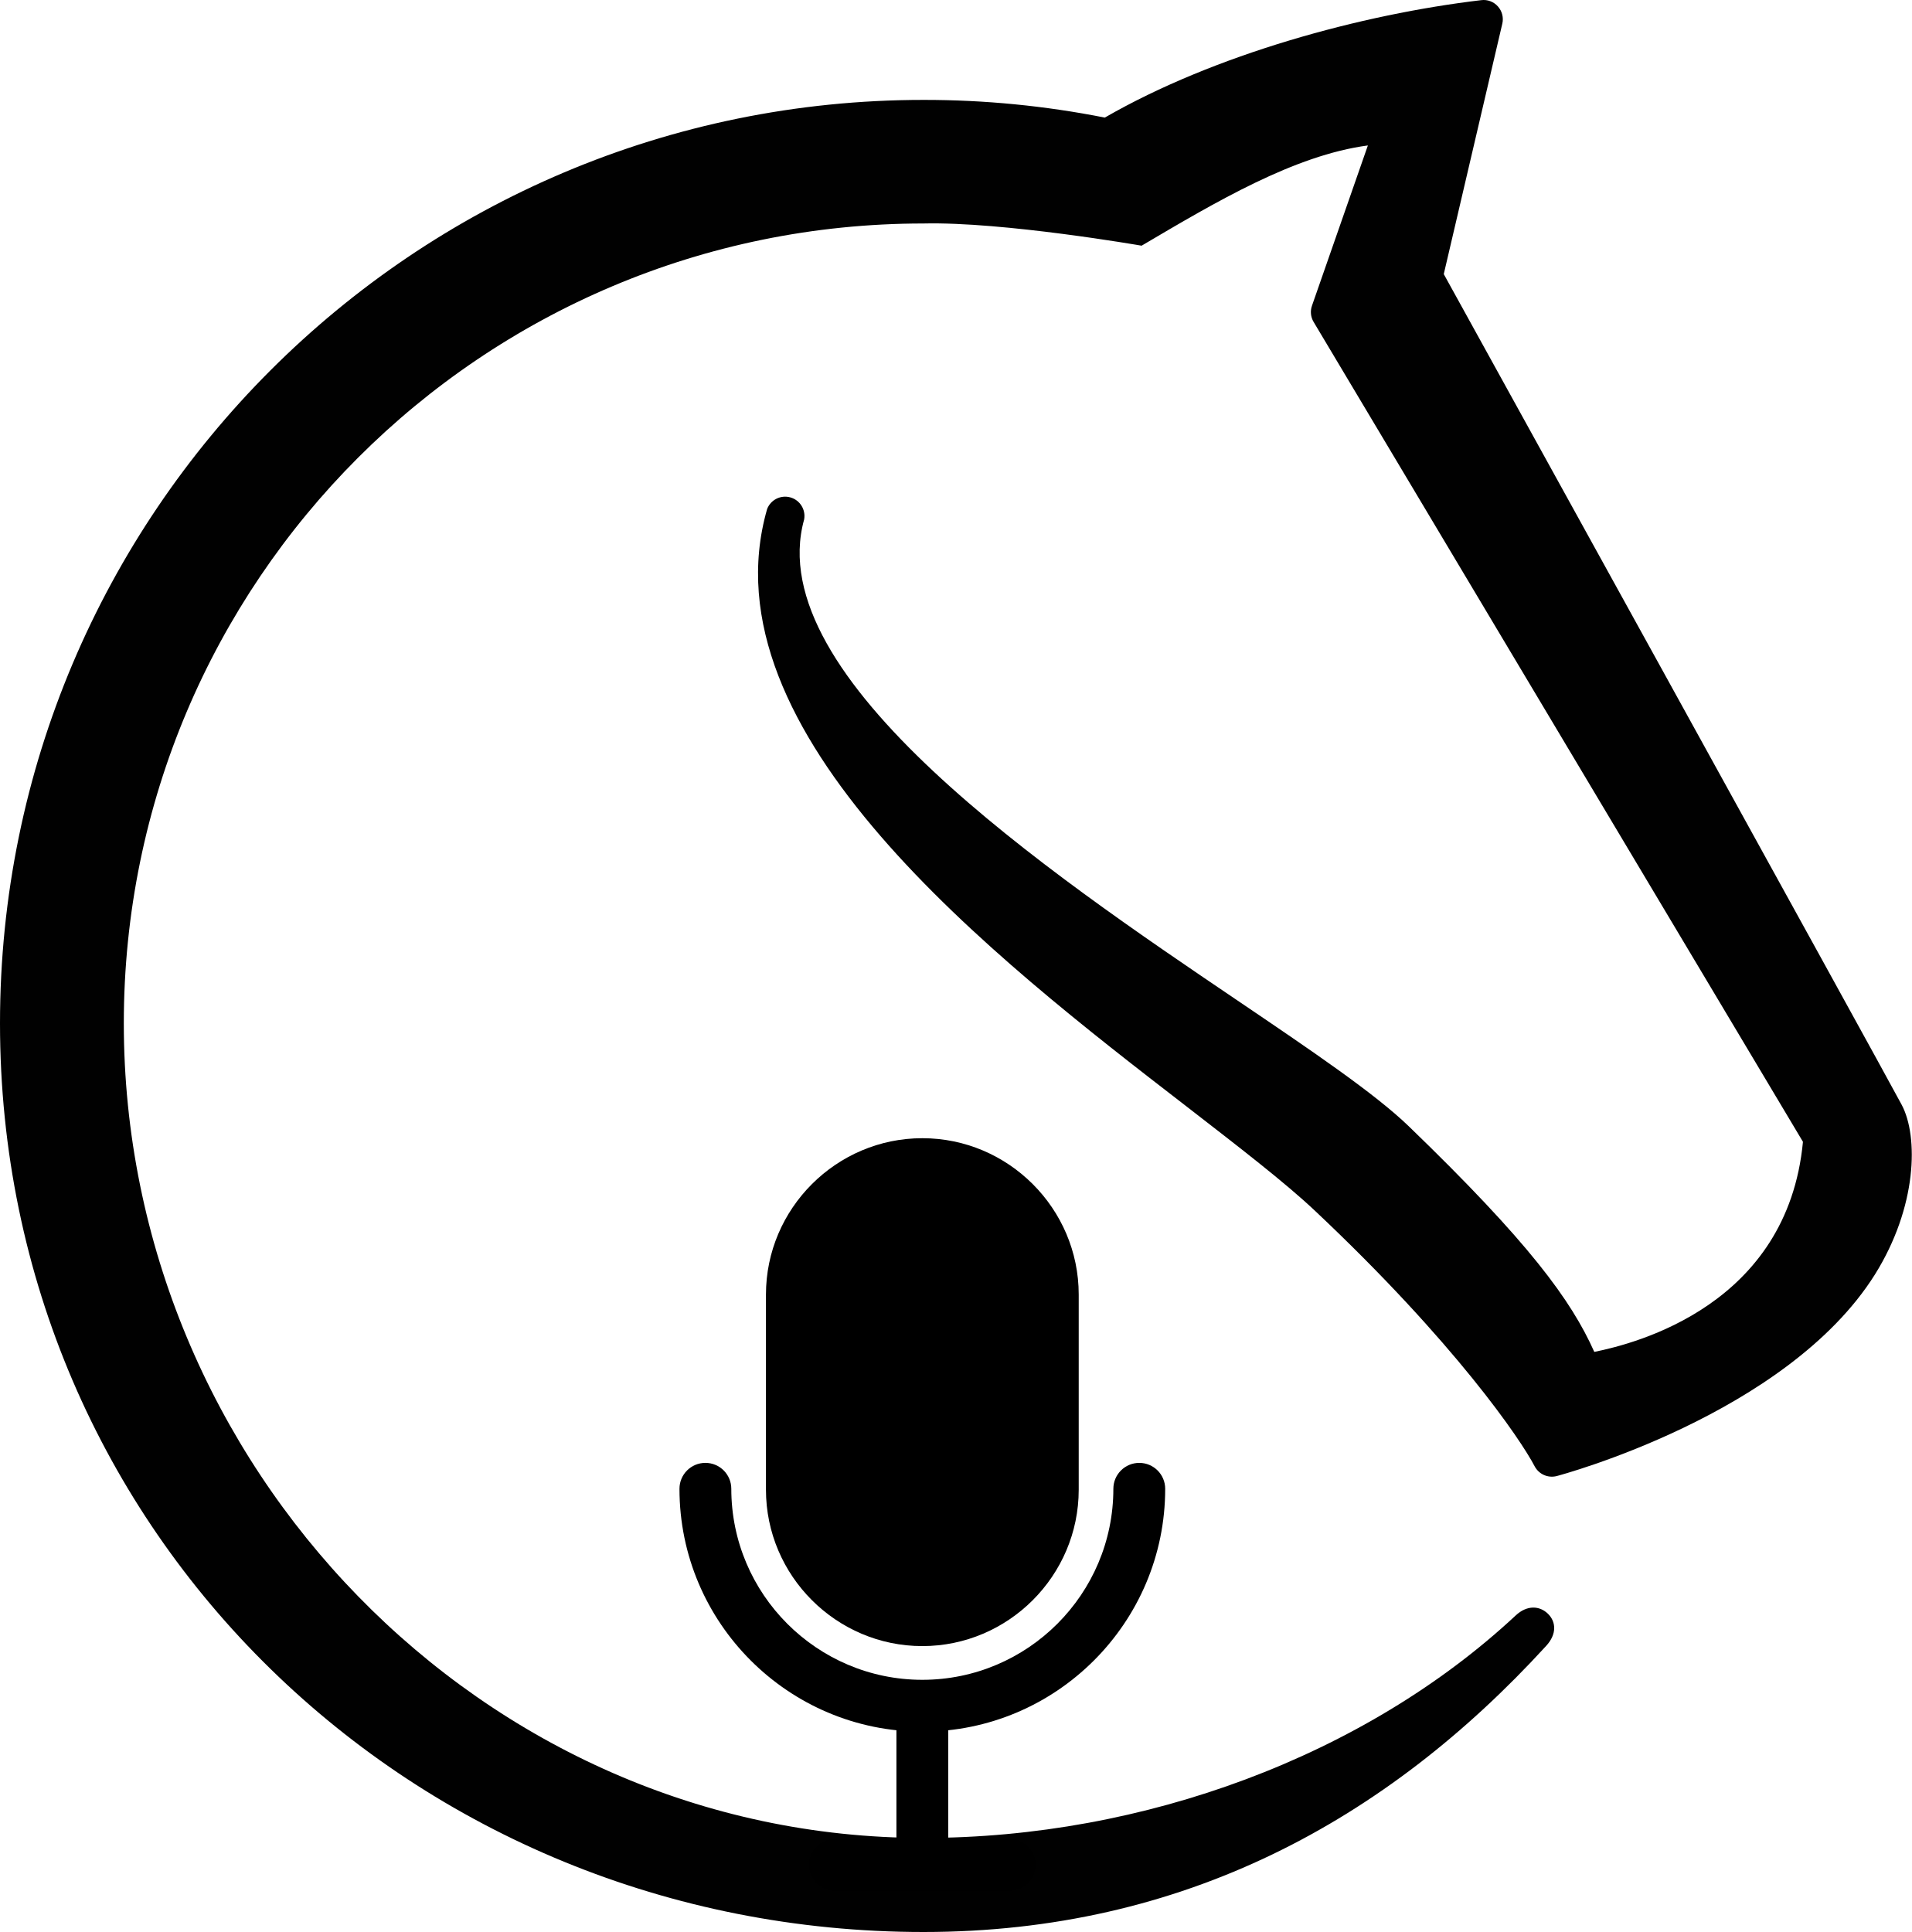
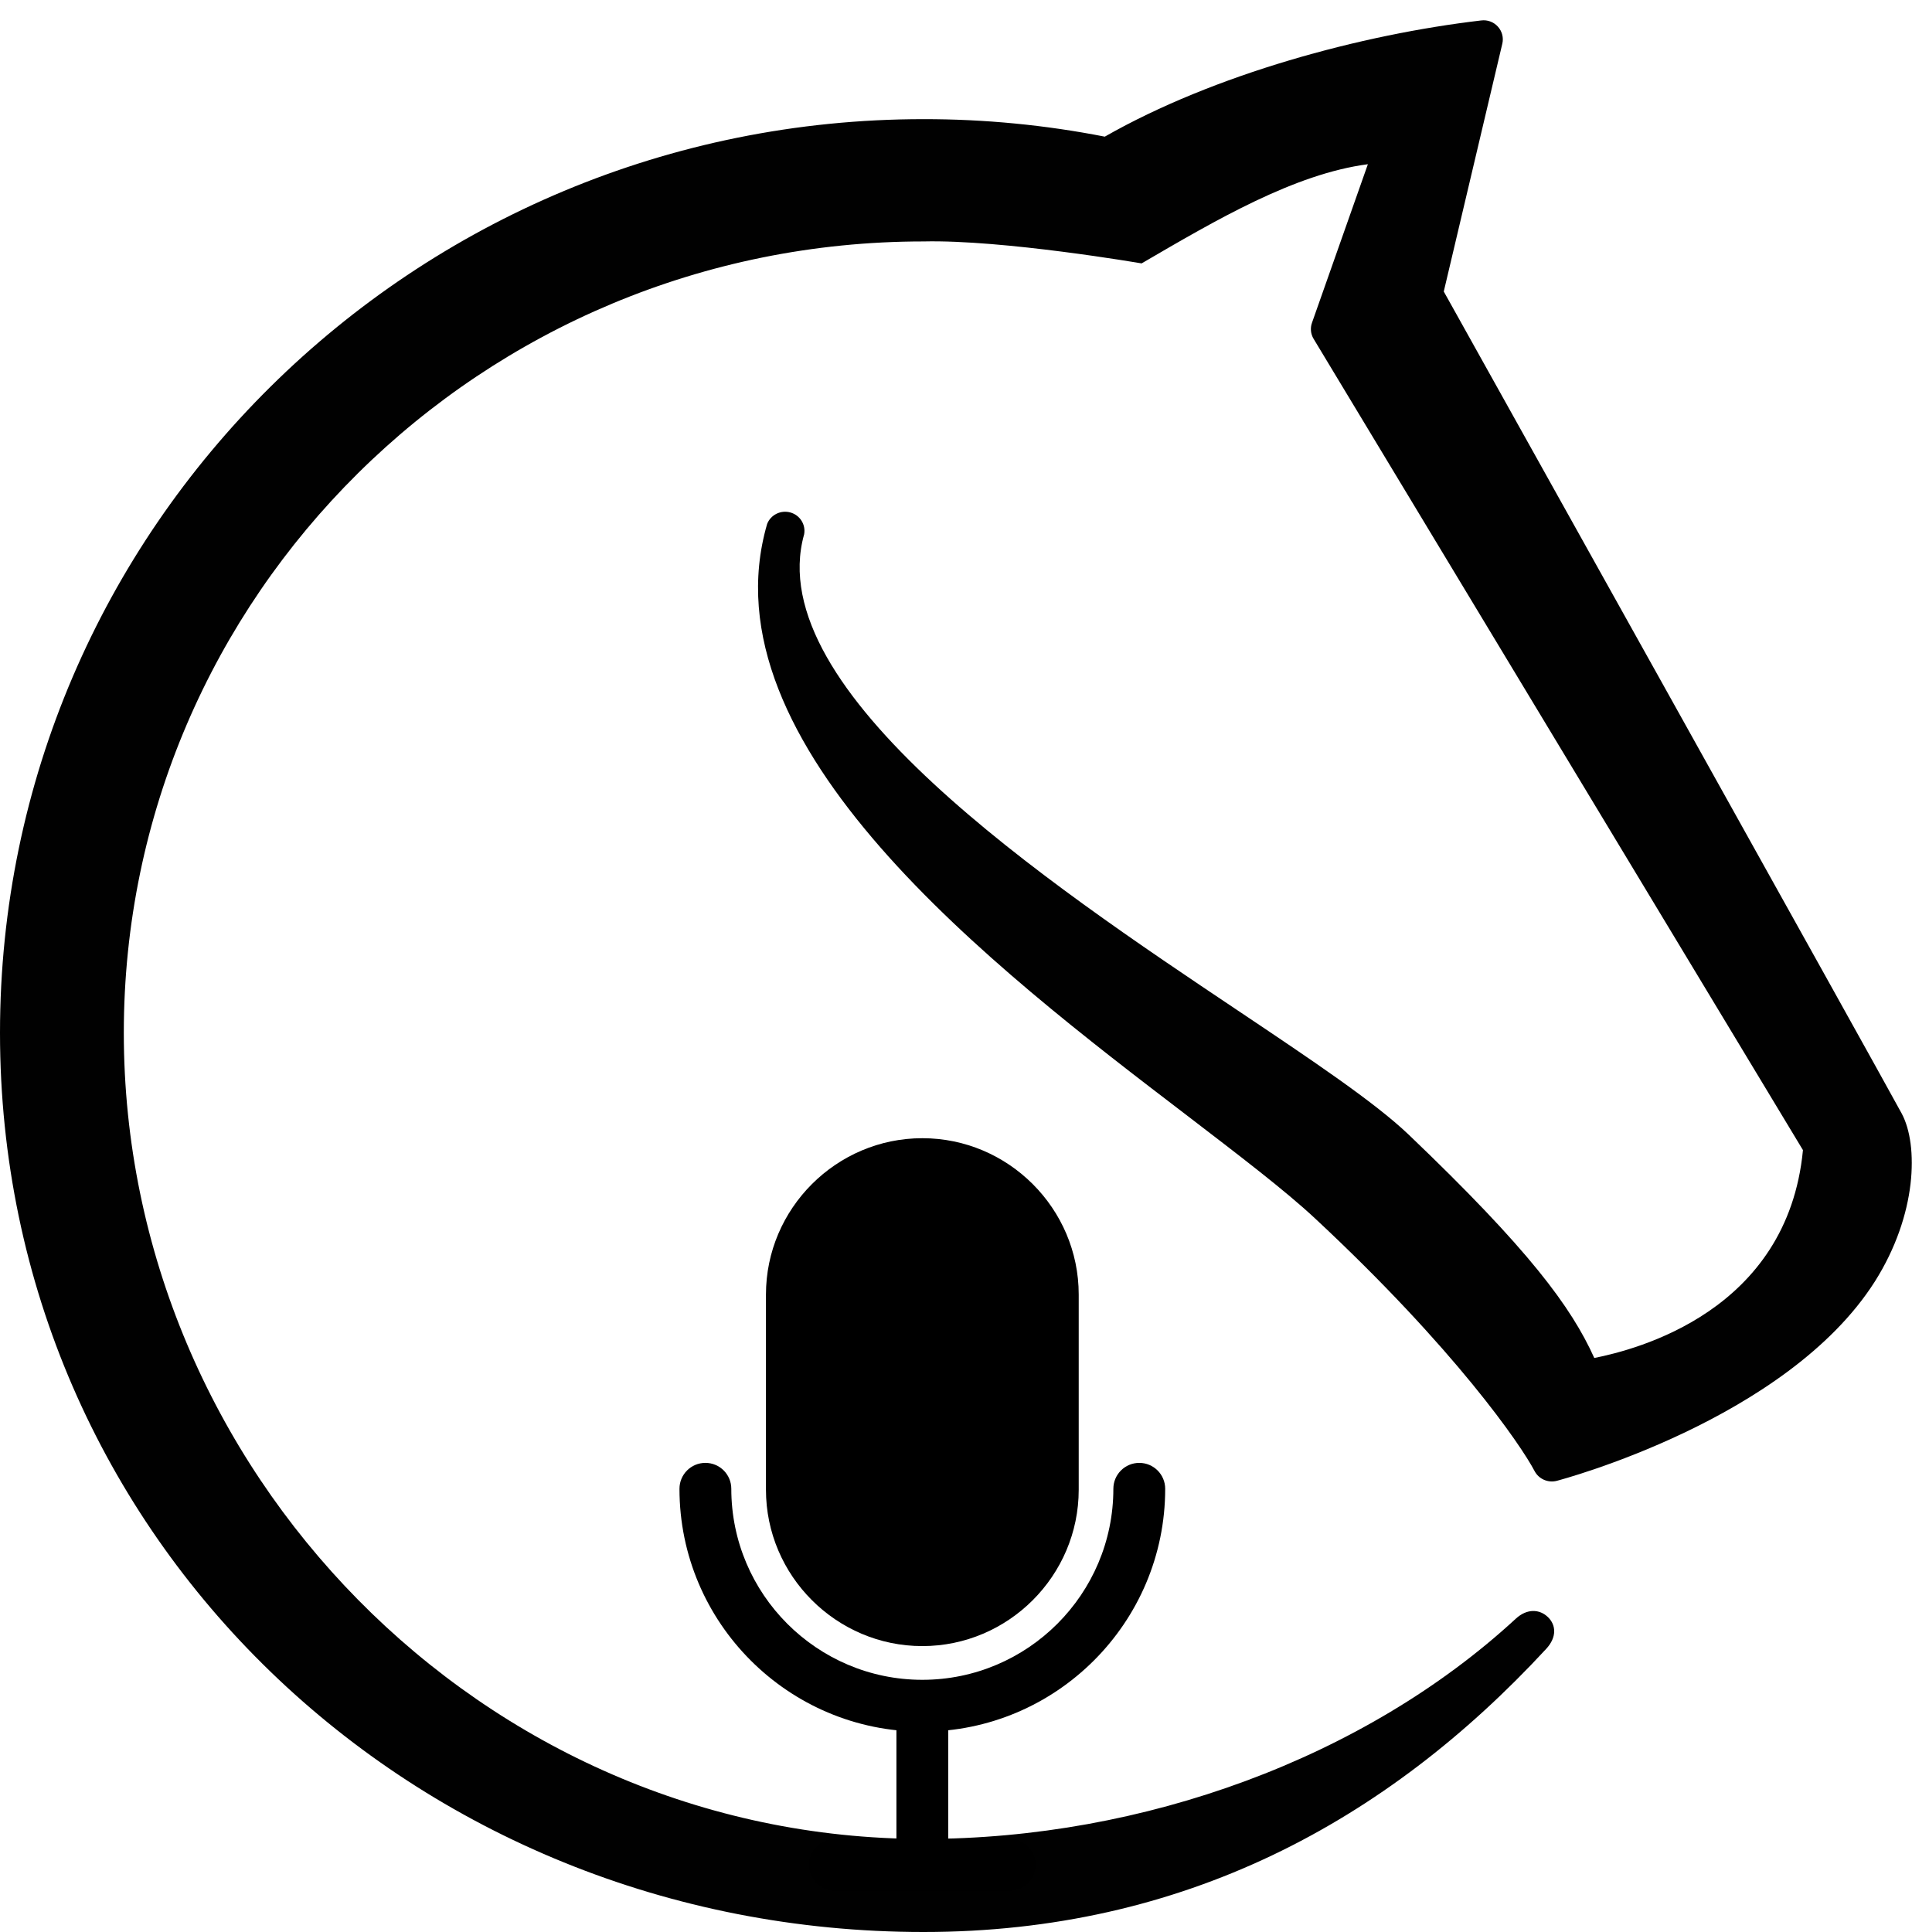
<svg xmlns="http://www.w3.org/2000/svg" id="svg12" version="1.1" viewBox="0 0 516.66 522.15">
  <defs id="defs4">
    <style id="style2">.cls-1{fill:#010101;}</style>
  </defs>
-   <g data-name="Laag 2" id="Laag_2">
+   <g data-name="Laag 2" id="Laag_2" transform="matrix(1,0,0,0.989495,0,5.485164)">
    <g data-name="Laag 1" id="Laag_1-2">
-       <path id="path8" d="M513.93,298.58c-5.67-10.66-123.75-224.5-123.75-224.5L406,6.4a5.2,5.2,0,0,0-1.19-4.66,5.13,5.13,0,0,0-4.5-1.7c-32.33,3.82-72.14,14.68-101.74,31.74A250.76,250.76,0,0,0,249.58,27C111.74,27,0,138.72,0,276.56S111.74,522.15,249.58,522.15c70.19,0,125.07-30.12,168.25-77.3,3-3.26,2.68-6.6.48-8.73s-5.58-2.42-8.68.47c-40.78,38-100.6,60.14-160,60.14-119.39,0-216.17-100.78-216.17-220.17S130.2,60.4,249.58,60.4c21.55-.51,58.94,6,58.94,6,20.13-11.87,41.3-24.45,61.15-27.09L354.57,82.6A5.18,5.18,0,0,0,355,87L487.25,308.59c-4.19,44.11-45.1,54.49-56.39,56.78-6.25-14-17.7-29.66-50.16-61-9.16-8.85-26.3-20.45-46.15-33.89C283.14,235.7,205.44,183.1,217.32,140.39a5.22,5.22,0,0,0-10-2.83c-17.39,60.55,61.31,121.31,113.39,161.51,14.19,11,26.44,20.42,34.59,28.09,37.91,35.67,55.75,62,59.43,69.11a5.27,5.27,0,0,0,6,2.65c.77-.21,62.1-16.54,85.94-54.42C518.14,326.18,518.5,307.17,513.93,298.58Z" class="cls-1" />
+       <path id="path8" d="M 513.93,298.58 C 508.26,287.92 390.18,74.08 390.18,74.08 L 406,6.4 a 5.2,5.2 0 0 0 -1.19,-4.66 5.13,5.13 0 0 0 -4.5,-1.7 C 367.98,3.86 328.17,14.72 298.57,31.78 A 250.76,250.76 0 0 0 249.58,27 C 111.74,27 0,138.72 0,276.56 0,414.4 111.74,522.15 249.58,522.15 c 70.19,0 125.07,-30.12 168.25,-77.3 3,-3.26 2.68,-6.6 0.48,-8.73 -2.2,-2.13 -5.58,-2.42 -8.68,0.47 -40.78,38 -100.6,60.14 -160,60.14 C 130.24,496.73 33.46,395.95 33.46,276.56 33.46,157.17 130.2,60.4 249.58,60.4 c 21.55,-0.51 58.94,6 58.94,6 20.13,-11.87 41.3,-24.45 61.15,-27.09 L 354.57,82.6 A 5.18,5.18 0 0 0 355,87 l 132.25,221.59 c -4.19,44.11 -45.1,54.49 -56.39,56.78 -6.25,-14 -17.7,-29.66 -50.16,-61 -9.16,-8.85 -26.3,-20.45 -46.15,-33.89 C 283.14,235.7 205.44,183.1 217.32,140.39 a 5.22,5.22 0 0 0 -10,-2.83 c -17.39,60.55 61.31,121.31 113.39,161.51 14.19,11 26.44,20.42 34.59,28.09 37.91,35.67 55.75,62 59.43,69.11 a 5.27,5.27 0 0 0 6,2.65 c 0.77,-0.21 62.1,-16.54 85.94,-54.42 11.47,-18.32 11.83,-37.33 7.26,-45.92 z" class="cls-1" style="fill:#010101" />
    </g>
  </g>
  <g transform="matrix(0.5809683,0,0,0.5809683,249.262,409.3125)" id="g4567">
    <g style="opacity:1;fill:none;fill-rule:nonzero;stroke:none;stroke-width:0;stroke-linecap:butt;stroke-linejoin:miter;stroke-miterlimit:10;stroke-dasharray:none" transform="matrix(3.89,0,0,3.89,-175.05,-175.05)" id="g4565">
      <path d="m 45,70.968 c -16.013,0 -29.042,-13.028 -29.042,-29.042 0,-1.712 1.388,-3.099 3.099,-3.099 1.712,0 3.099,1.388 3.099,3.099 C 22.157,54.522 32.404,64.77 45,64.77 c 12.595,0 22.843,-10.248 22.843,-22.843 0,-1.712 1.387,-3.099 3.099,-3.099 1.712,0 3.099,1.388 3.099,3.099 C 74.042,57.94 61.013,70.968 45,70.968 Z" style="opacity:1;fill:#000000;fill-rule:nonzero;stroke:none;stroke-width:1;stroke-linecap:butt;stroke-linejoin:miter;stroke-miterlimit:10;stroke-dasharray:none" id="path4557" />
      <path d="m 45,60.738 v 0 c -10.285,0 -18.7,-8.415 -18.7,-18.7 V 18.7 C 26.3,8.415 34.715,0 45,0 v 0 c 10.285,0 18.7,8.415 18.7,18.7 v 23.337 c 0,10.285 -8.415,18.701 -18.7,18.701 z" style="opacity:1;fill:#000000;fill-rule:nonzero;stroke:none;stroke-width:1;stroke-linecap:butt;stroke-linejoin:miter;stroke-miterlimit:10;stroke-dasharray:none" id="path4559" />
      <path d="m 45,89.213 c -1.712,0 -3.099,-1.387 -3.099,-3.099 V 68.655 c 0,-1.712 1.388,-3.099 3.099,-3.099 1.712,0 3.099,1.387 3.099,3.099 v 17.459 c 0,1.712 -1.387,3.099 -3.099,3.099 z" style="opacity:1;fill:#000000;fill-rule:nonzero;stroke:none;stroke-width:1;stroke-linecap:butt;stroke-linejoin:miter;stroke-miterlimit:10;stroke-dasharray:none" id="path4561" />
      <path d="M 55.451,90 H 34.549 c -1.712,0 -3.099,-1.387 -3.099,-3.099 0,-1.712 1.388,-3.099 3.099,-3.099 H 55.45 c 1.712,0 3.099,1.387 3.099,3.099 0,1.712 -1.386,3.099 -3.098,3.099 z" style="opacity:1;fill:#000000;fill-rule:nonzero;stroke:none;stroke-width:1;stroke-linecap:butt;stroke-linejoin:miter;stroke-miterlimit:10;stroke-dasharray:none" id="path4563" />
    </g>
  </g>
</svg>
